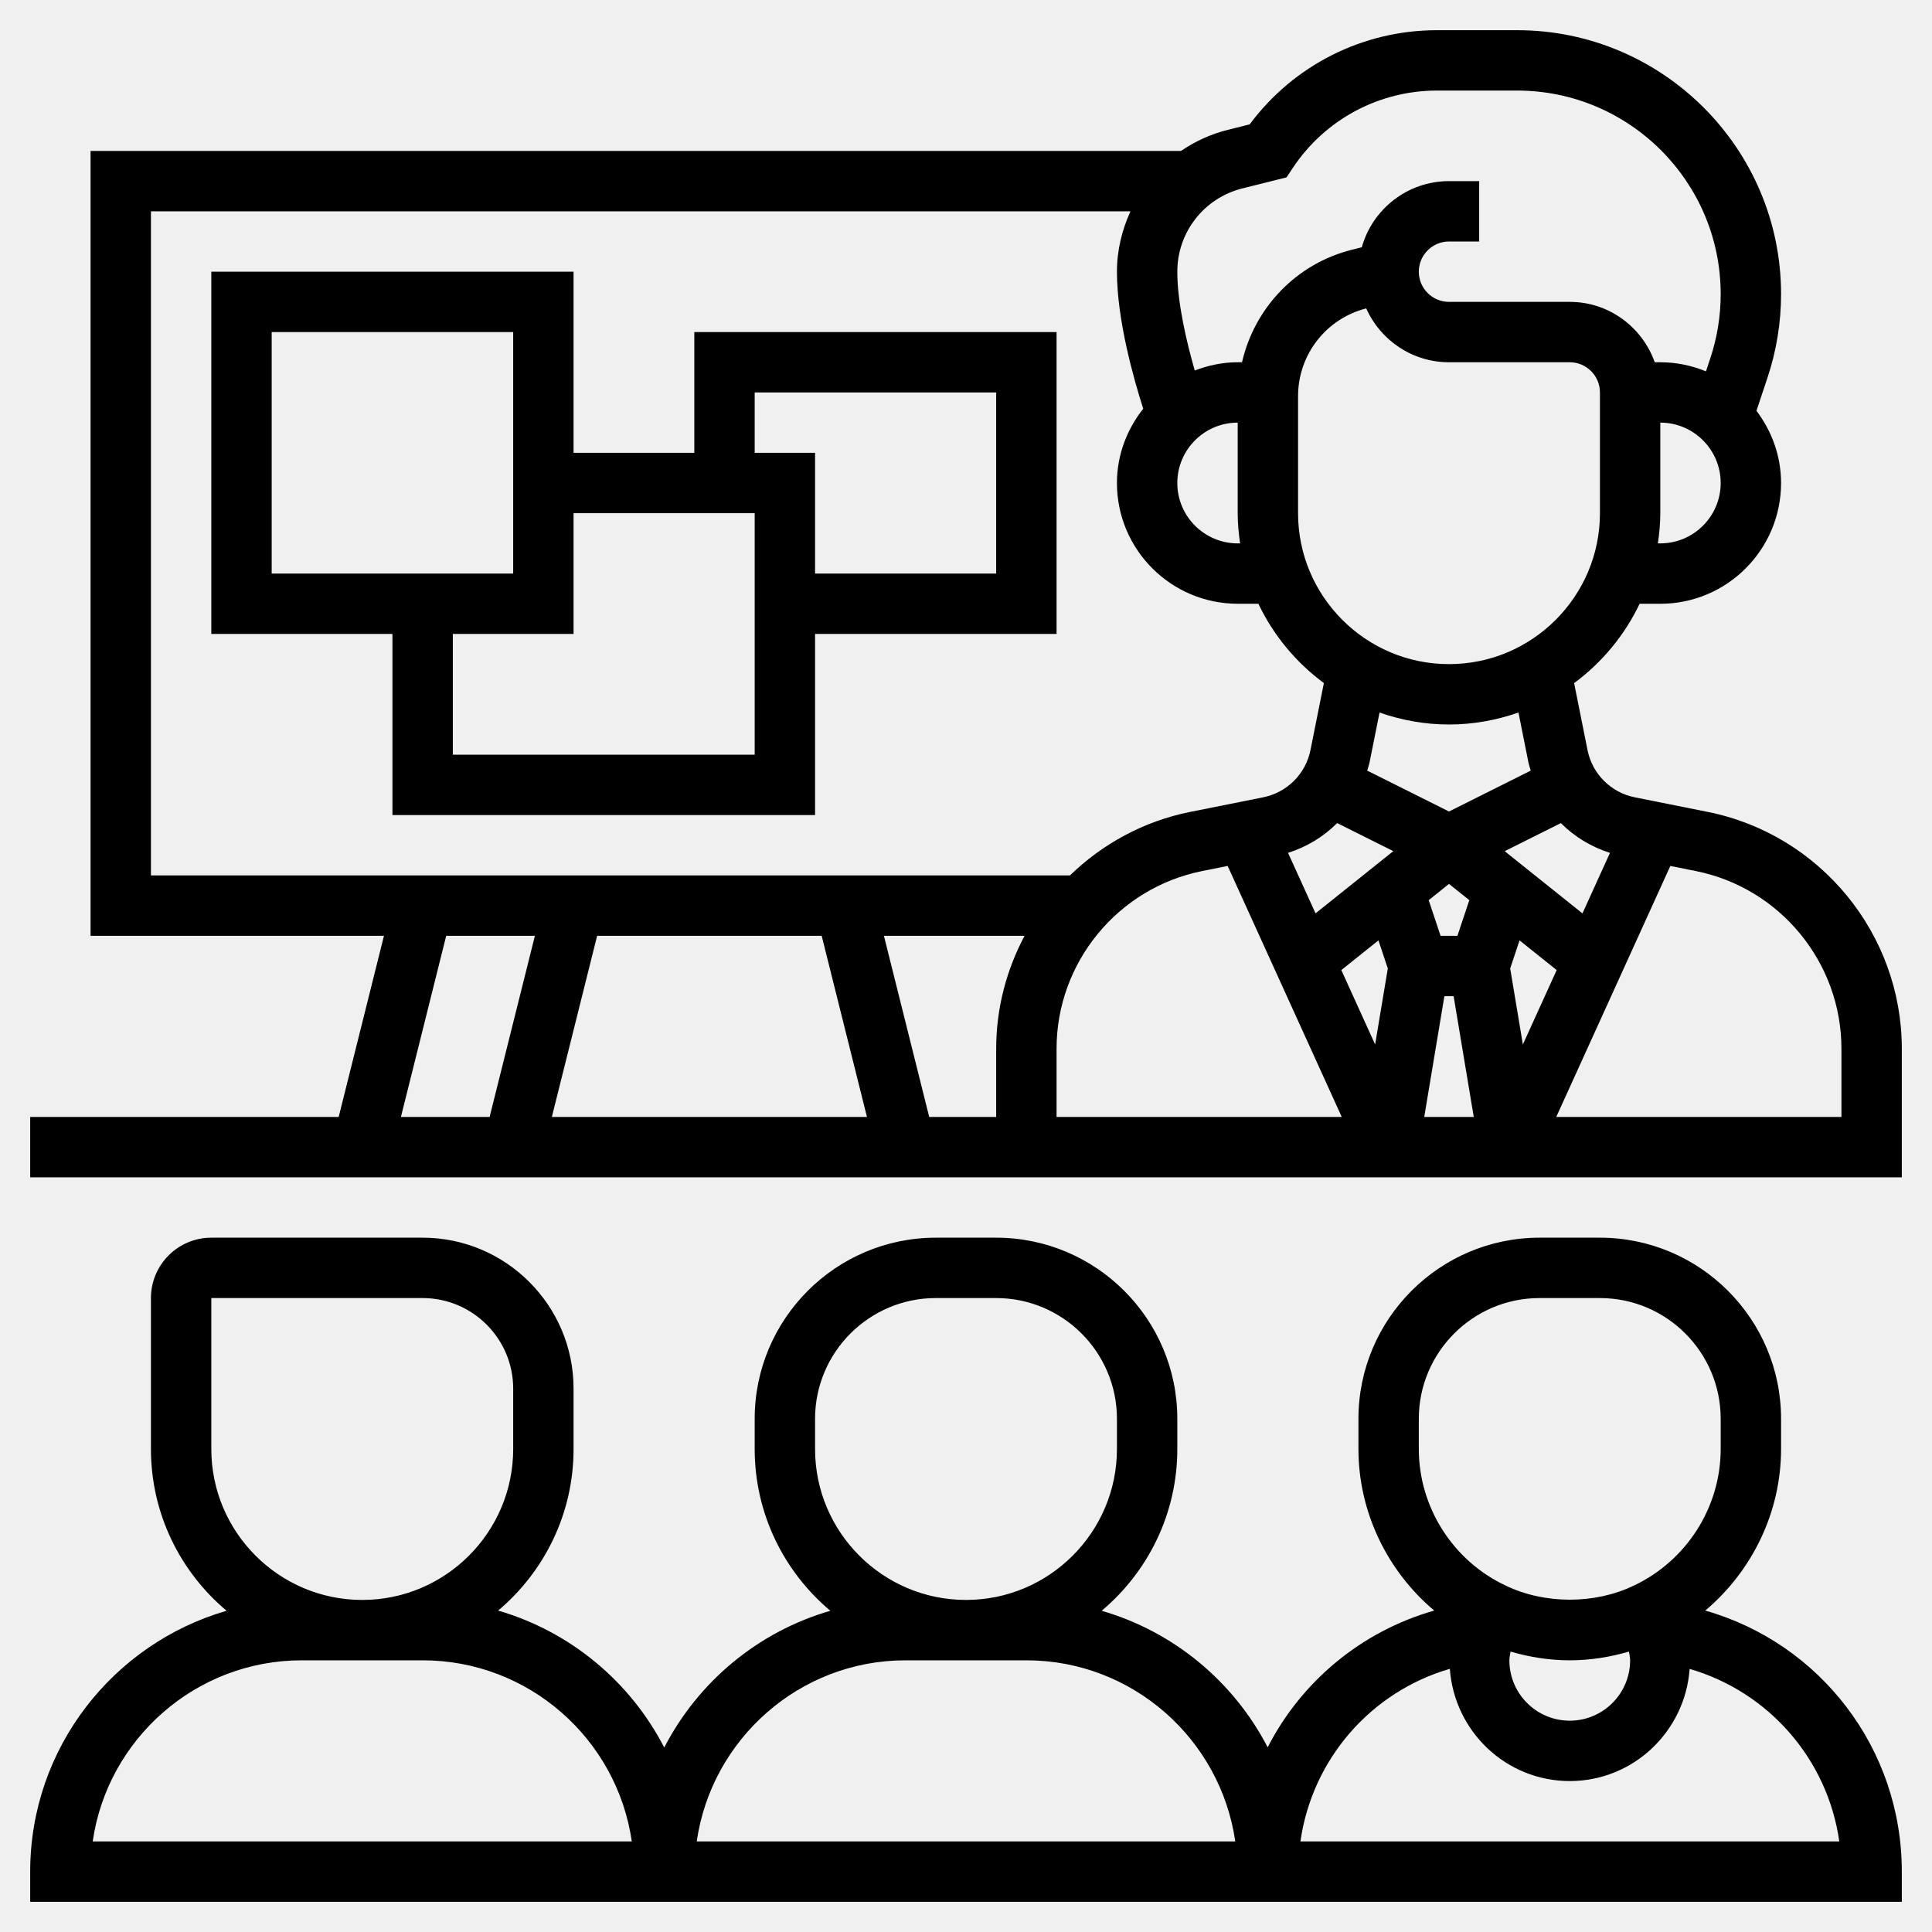
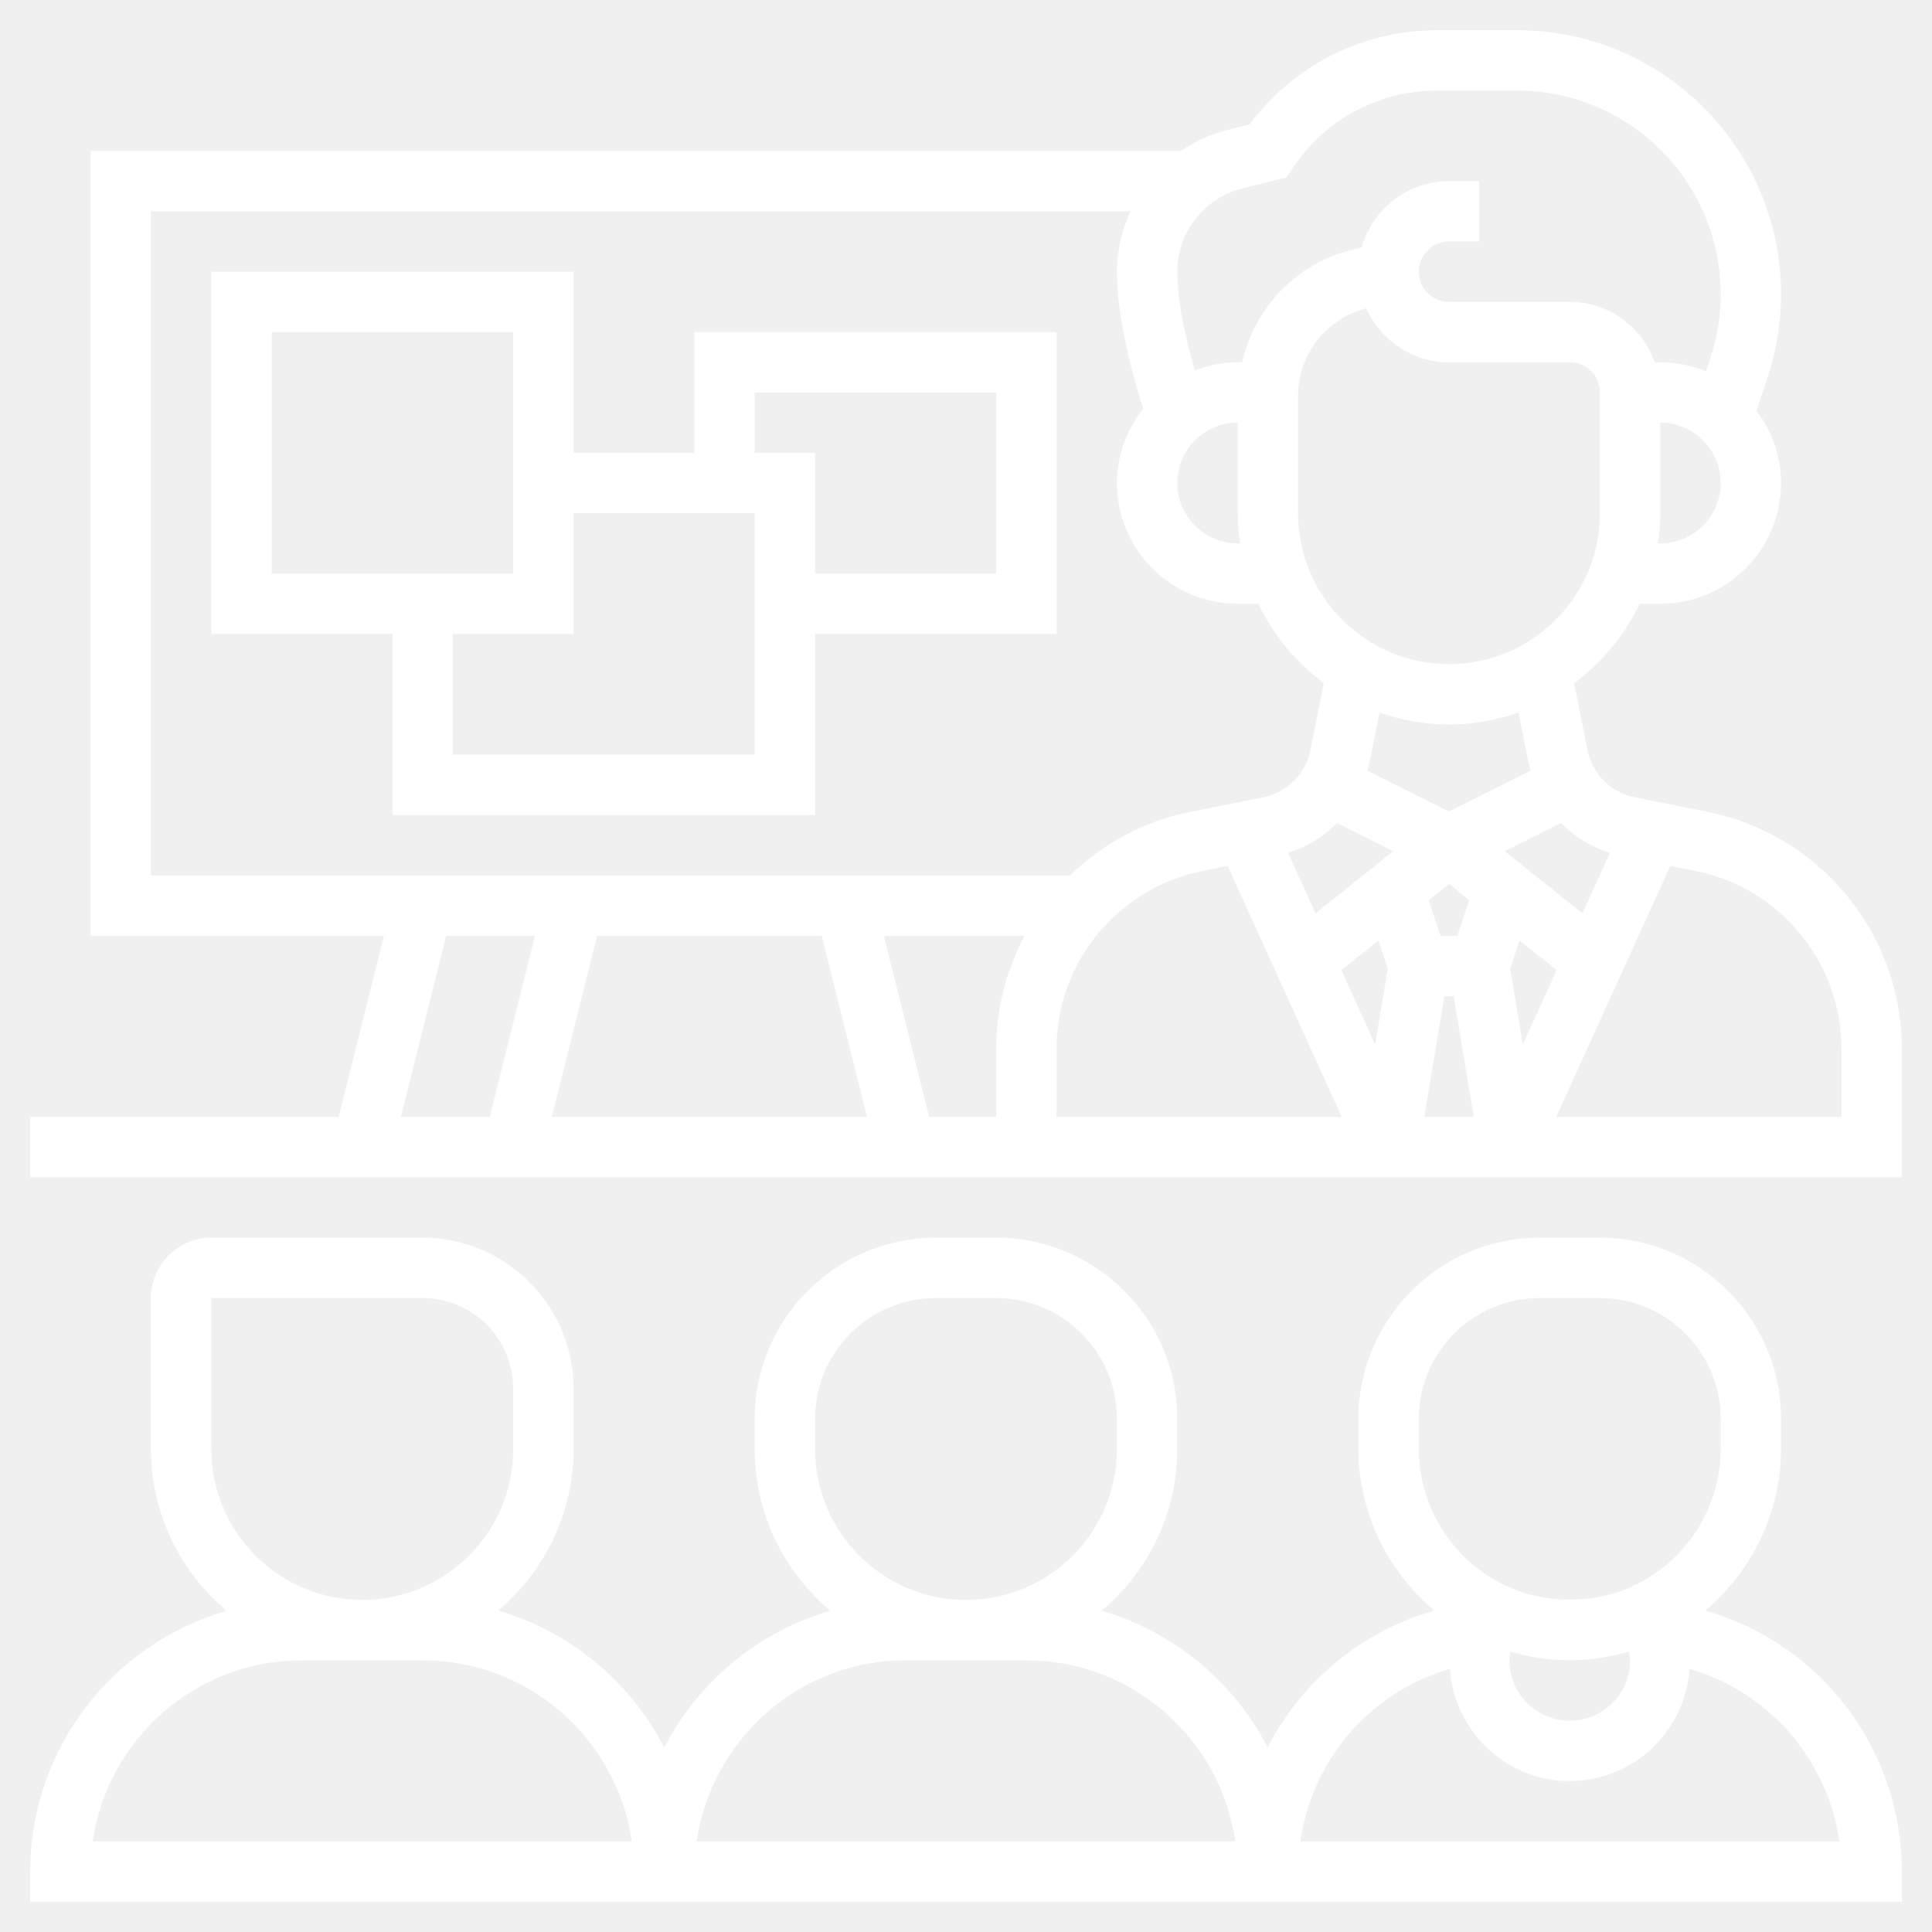
<svg xmlns="http://www.w3.org/2000/svg" id="_x33_0" enable-background="new 0 0 64 64" height="512" viewBox="0 0 64 64" width="512">
  <g>
-     <path d="m56.569 26.895-2.412-.482c-.794-.159-1.411-.775-1.569-1.569l-.443-2.215c.923-.682 1.671-1.583 2.17-2.628h.685c2.206 0 4-1.794 4-4 0-.901-.31-1.724-.815-2.393l.366-1.098c.298-.896.449-1.825.449-2.767 0-4.821-3.922-8.743-8.744-8.743h-2.651c-2.459 0-4.751 1.159-6.208 3.12l-.729.183c-.567.141-1.085.383-1.547.697h-36.121v26h9.719l-1.5 6h-10.219v2h62v-4.262c0-3.8-2.705-7.098-6.431-7.843zm-29.35 4.105 1.5 6h-10.438l1.5-6zm2.062 0h4.659c-.598 1.125-.94 2.399-.94 3.738v2.262h-2.219zm5.719 3.738c0-2.85 2.028-5.324 4.823-5.883l.845-.169 3.779 8.314h-9.447zm9.294-7.473 1.861.93-2.576 2.061-.911-2.004c.623-.198 1.179-.536 1.626-.987zm3.985 3.735h-.558l-.394-1.181.673-.538.673.538zm-2.306 1.081-.42 2.519-1.12-2.465 1.23-.984zm1.874.919h.306l.667 4h-1.64zm2.18-.919.31-.93 1.23.984-1.12 2.465zm3.305-3.828-.911 2.004-2.576-2.061 1.861-.93c.447.45 1.003.788 1.626.987zm-2.705-3.018c.02.1.054.195.081.292l-2.708 1.355-2.709-1.354c.027-.097.061-.192.081-.292l.327-1.632c.722.252 1.494.396 2.301.396s1.579-.144 2.301-.397zm2.373-8.235c0 2.757-2.243 5-5 5s-5-2.243-5-5v-3.877c0-1.374.928-2.567 2.258-2.907.467 1.05 1.52 1.784 2.742 1.784h4c.551 0 1 .448 1 1zm2 1h-.08c.047-.328.08-.66.08-1v-3c1.103 0 2 .897 2 2s-.897 2-2 2zm-13.847-11.758 1.464-.366.214-.321c1.067-1.6 2.852-2.555 4.774-2.555h2.651c3.719 0 6.744 3.025 6.744 6.743 0 .726-.117 1.443-.346 2.133l-.142.425c-.467-.191-.977-.301-1.512-.301h-.184c-.414-1.161-1.514-2-2.816-2h-4c-.551 0-1-.448-1-1s.449-1 1-1h1v-2h-1c-1.374 0-2.536.929-2.889 2.191l-.324.081c-1.855.464-3.229 1.928-3.644 3.728h-.143c-.503 0-.979.104-1.422.273-.265-.921-.578-2.228-.578-3.273 0-1.307.885-2.44 2.153-2.758zm-.153 7.758v3c0 .34.033.672.08 1h-.08c-1.103 0-2-.897-2-2s.897-2 2-2zm-36-7h32.448c-.28.615-.448 1.289-.448 2 0 1.608.565 3.587.871 4.539-.537.681-.871 1.528-.871 2.461 0 2.206 1.794 4 4 4h.685c.499 1.045 1.247 1.946 2.17 2.628l-.443 2.215c-.159.794-.775 1.41-1.569 1.569l-2.412.482c-1.547.309-2.912 1.063-3.987 2.105h-30.444zm9.781 24h2.938l-1.5 6h-2.938zm46.219 6h-9.447l3.779-8.314.845.169c2.795.559 4.823 3.034 4.823 5.883z" />
-     <path d="m35 11h-12v4h-4v-6h-12v12h6v6h14v-6h8zm-26 0h8v8h-8zm16 14h-10v-4h4v-4h6zm8-6h-6v-4h-2v-2h8z" />
-     <path d="m56.489 53.352c1.559-1.313 2.511-3.266 2.511-5.352v-1c0-3.309-2.691-6-6-6h-2c-3.309 0-6 2.691-6 6v1c0 2.087.953 4.041 2.51 5.352-2.423.691-4.401 2.354-5.517 4.53-1.125-2.174-3.107-3.831-5.499-4.523 1.53-1.285 2.506-3.21 2.506-5.359v-1c0-3.309-2.691-6-6-6h-2c-3.309 0-6 2.691-6 6v1c0 2.149.976 4.074 2.506 5.359-2.395.693-4.378 2.352-5.502 4.53-1.123-2.178-3.108-3.842-5.503-4.536 1.526-1.285 2.499-3.207 2.499-5.353v-2c0-2.757-2.243-5-5-5h-7c-1.103 0-2 .897-2 2v5c0 2.149.976 4.074 2.506 5.359-3.752 1.085-6.506 4.544-6.506 8.641v1h62v-1c0-4.087-2.71-7.564-6.511-8.648zm-2.489 1.648c0 1.103-.897 2-2 2s-2-.897-2-2c0-.1.025-.193.039-.289.631.184 1.292.289 1.961.289s1.331-.105 1.961-.289c.014.096.039.189.039.289zm-7-7v-1c0-2.206 1.794-4 4-4h2c2.206 0 4 1.794 4 4v1c0 1.927-1.129 3.703-2.884 4.528-1.282.617-2.942.621-4.24-.004-1.747-.821-2.876-2.597-2.876-4.524zm-20 0v-1c0-2.206 1.794-4 4-4h2c2.206 0 4 1.794 4 4v1c0 2.757-2.243 5-5 5s-5-2.243-5-5zm3 7h4c3.519 0 6.432 2.614 6.92 6h-17.84c.488-3.386 3.401-6 6.92-6zm-23-7v-5h7c1.654 0 3 1.346 3 3v2c0 2.757-2.243 5-5 5s-5-2.243-5-5zm-3.929 13c.487-3.388 3.408-6 6.929-6h4c3.521 0 6.442 2.612 6.929 6zm40.007 0c.388-2.723 2.328-4.955 4.95-5.718.148 2.072 1.863 3.718 3.972 3.718 2.108 0 3.823-1.645 3.971-3.716 2.623.763 4.571 2.993 4.958 5.716z" />
+     <path style="fill:white" d="m56.569 26.895-2.412-.482c-.794-.159-1.411-.775-1.569-1.569l-.443-2.215c.923-.682 1.671-1.583 2.17-2.628h.685c2.206 0 4-1.794 4-4 0-.901-.31-1.724-.815-2.393l.366-1.098c.298-.896.449-1.825.449-2.767 0-4.821-3.922-8.743-8.744-8.743h-2.651c-2.459 0-4.751 1.159-6.208 3.12l-.729.183c-.567.141-1.085.383-1.547.697h-36.121v26h9.719l-1.5 6h-10.219v2h62v-4.262c0-3.8-2.705-7.098-6.431-7.843zm-29.35 4.105 1.5 6h-10.438l1.5-6zm2.062 0h4.659c-.598 1.125-.94 2.399-.94 3.738v2.262h-2.219zm5.719 3.738c0-2.85 2.028-5.324 4.823-5.883l.845-.169 3.779 8.314h-9.447zm9.294-7.473 1.861.93-2.576 2.061-.911-2.004c.623-.198 1.179-.536 1.626-.987zm3.985 3.735h-.558l-.394-1.181.673-.538.673.538zm-2.306 1.081-.42 2.519-1.12-2.465 1.23-.984zm1.874.919h.306l.667 4h-1.64zm2.18-.919.31-.93 1.23.984-1.12 2.465zm3.305-3.828-.911 2.004-2.576-2.061 1.861-.93c.447.45 1.003.788 1.626.987zm-2.705-3.018c.02.1.054.195.081.292l-2.708 1.355-2.709-1.354c.027-.097.061-.192.081-.292l.327-1.632c.722.252 1.494.396 2.301.396s1.579-.144 2.301-.397zm2.373-8.235c0 2.757-2.243 5-5 5s-5-2.243-5-5v-3.877c0-1.374.928-2.567 2.258-2.907.467 1.05 1.52 1.784 2.742 1.784h4c.551 0 1 .448 1 1zm2 1h-.08c.047-.328.08-.66.08-1v-3c1.103 0 2 .897 2 2s-.897 2-2 2zm-13.847-11.758 1.464-.366.214-.321c1.067-1.6 2.852-2.555 4.774-2.555h2.651c3.719 0 6.744 3.025 6.744 6.743 0 .726-.117 1.443-.346 2.133l-.142.425c-.467-.191-.977-.301-1.512-.301h-.184c-.414-1.161-1.514-2-2.816-2h-4c-.551 0-1-.448-1-1s.449-1 1-1h1v-2h-1c-1.374 0-2.536.929-2.889 2.191l-.324.081c-1.855.464-3.229 1.928-3.644 3.728h-.143c-.503 0-.979.104-1.422.273-.265-.921-.578-2.228-.578-3.273 0-1.307.885-2.44 2.153-2.758zm-.153 7.758v3c0 .34.033.672.08 1h-.08c-1.103 0-2-.897-2-2s.897-2 2-2zm-36-7h32.448c-.28.615-.448 1.289-.448 2 0 1.608.565 3.587.871 4.539-.537.681-.871 1.528-.871 2.461 0 2.206 1.794 4 4 4h.685c.499 1.045 1.247 1.946 2.17 2.628l-.443 2.215c-.159.794-.775 1.41-1.569 1.569l-2.412.482c-1.547.309-2.912 1.063-3.987 2.105h-30.444zm9.781 24h2.938l-1.5 6h-2.938zm46.219 6h-9.447l3.779-8.314.845.169c2.795.559 4.823 3.034 4.823 5.883z" />
+     <path style="fill:white" d="m35 11h-12v4h-4v-6h-12v12h6v6h14v-6h8zm-26 0h8v8h-8zm16 14h-10v-4h4v-4h6zm8-6h-6v-4h-2v-2h8z" />
+     <path style="fill:white" d="m56.489 53.352c1.559-1.313 2.511-3.266 2.511-5.352v-1c0-3.309-2.691-6-6-6h-2c-3.309 0-6 2.691-6 6v1c0 2.087.953 4.041 2.51 5.352-2.423.691-4.401 2.354-5.517 4.53-1.125-2.174-3.107-3.831-5.499-4.523 1.53-1.285 2.506-3.21 2.506-5.359v-1c0-3.309-2.691-6-6-6h-2c-3.309 0-6 2.691-6 6v1c0 2.149.976 4.074 2.506 5.359-2.395.693-4.378 2.352-5.502 4.53-1.123-2.178-3.108-3.842-5.503-4.536 1.526-1.285 2.499-3.207 2.499-5.353v-2c0-2.757-2.243-5-5-5h-7c-1.103 0-2 .897-2 2v5c0 2.149.976 4.074 2.506 5.359-3.752 1.085-6.506 4.544-6.506 8.641v1h62v-1c0-4.087-2.71-7.564-6.511-8.648zm-2.489 1.648c0 1.103-.897 2-2 2s-2-.897-2-2c0-.1.025-.193.039-.289.631.184 1.292.289 1.961.289s1.331-.105 1.961-.289c.014.096.039.189.039.289zm-7-7v-1c0-2.206 1.794-4 4-4h2c2.206 0 4 1.794 4 4v1c0 1.927-1.129 3.703-2.884 4.528-1.282.617-2.942.621-4.24-.004-1.747-.821-2.876-2.597-2.876-4.524zm-20 0v-1c0-2.206 1.794-4 4-4h2c2.206 0 4 1.794 4 4v1c0 2.757-2.243 5-5 5s-5-2.243-5-5zm3 7h4c3.519 0 6.432 2.614 6.92 6h-17.84c.488-3.386 3.401-6 6.92-6zm-23-7v-5h7c1.654 0 3 1.346 3 3v2c0 2.757-2.243 5-5 5s-5-2.243-5-5zm-3.929 13c.487-3.388 3.408-6 6.929-6h4c3.521 0 6.442 2.612 6.929 6zm40.007 0c.388-2.723 2.328-4.955 4.95-5.718.148 2.072 1.863 3.718 3.972 3.718 2.108 0 3.823-1.645 3.971-3.716 2.623.763 4.571 2.993 4.958 5.716z" />
  </g>
</svg>
